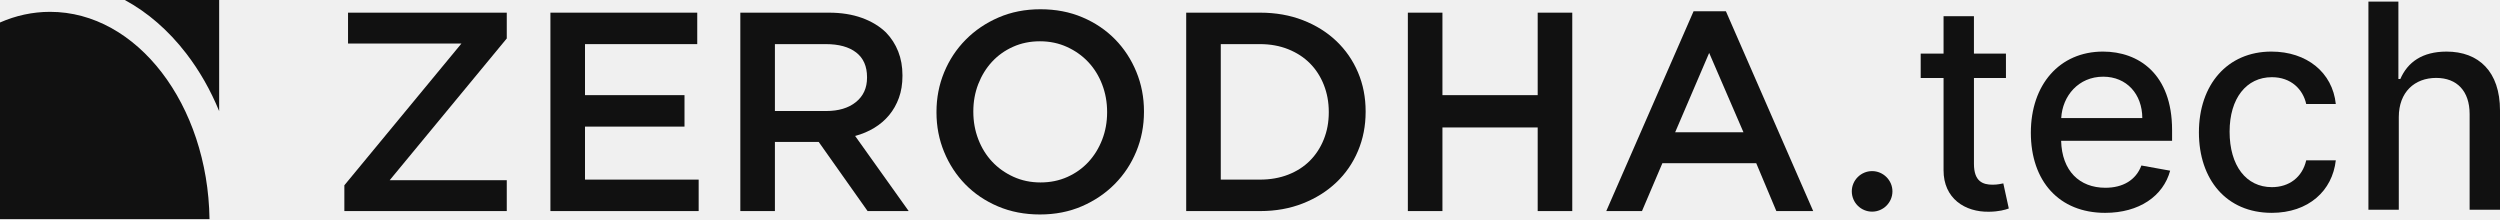
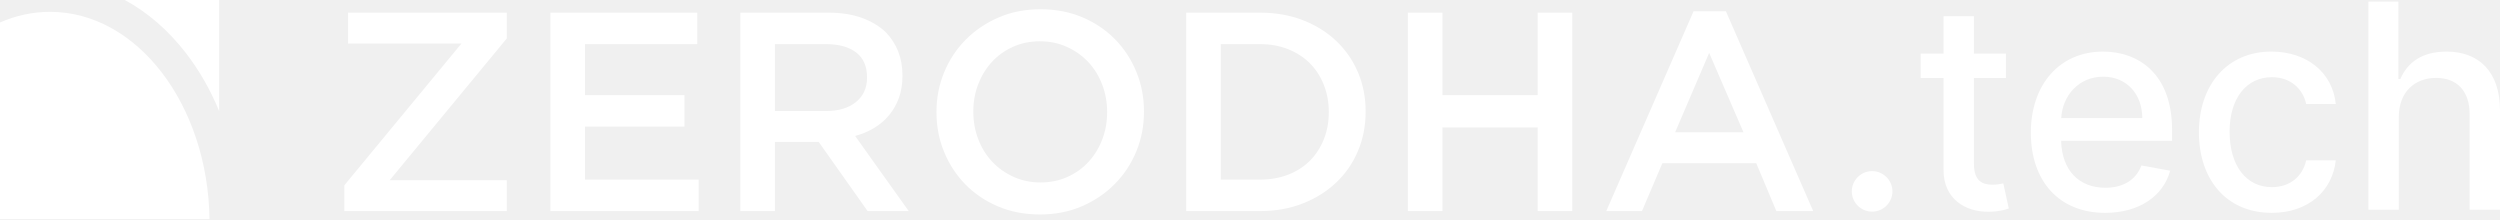
<svg xmlns="http://www.w3.org/2000/svg" version="1.2" id="Layer_1" x="0px" y="0px" width="198.564" height="17.407" viewBox="0 0 198.564 17.407" xml:space="preserve">
  <defs id="defs1890" />
-   <g id="g1885" style="fill:#111111;fill-opacity:1" transform="matrix(0.2412958,0,0,0.2412958,-1.206479,-0.9485336)">
-     <g id="g1867" style="fill:#111111;fill-opacity:1">
-       <g id="g1861" style="fill:#111111;fill-opacity:1">
-         <path d="m 66.252,21.469 c 4.404,5.71 8.056,12.124 10.886,19.04 V 3.931 H 46.077 c 7.472,4.037 14.317,9.943 20.175,17.538 z" id="path1859" style="fill:#111111;fill-opacity:1;fill-rule:evenodd" />
+   <g id="g1885" style="fill:#ffffff;fill-opacity:1" transform="matrix(0.2412958,0,0,0.2412958,-1.206479,-0.9485336)">
+     <g id="g1867" style="fill:#ffffff;fill-opacity:1">
+       <g id="g1861" style="fill:#ffffff;fill-opacity:1">
+         <path d="m 66.252,21.469 c 4.404,5.71 8.056,12.124 10.886,19.04 V 3.931 H 46.077 c 7.472,4.037 14.317,9.943 20.175,17.538 z" id="path1859" style="fill:#ffffff;fill-opacity:1;fill-rule:evenodd" />
      </g>
-       <g id="g1865" style="fill:#111111;fill-opacity:1">
-         <path d="M 21.473,7.828 C 15.719,7.828 10.184,9.058 5,11.334 V 76.069 H 73.963 C 73.429,38.315 50.088,7.828 21.473,7.828" id="path1863" style="fill:#111111;fill-opacity:1;fill-rule:evenodd" />
+       <g id="g1865" style="fill:#ffffff;fill-opacity:1">
+         <path d="M 21.473,7.828 C 15.719,7.828 10.184,9.058 5,11.334 V 76.069 H 73.963 C 73.429,38.315 50.088,7.828 21.473,7.828" id="path1863" style="fill:#ffffff;fill-opacity:1;fill-rule:evenodd" />
      </g>
    </g>
-     <g id="g1883" style="fill:#111111;fill-opacity:1">
-       <path d="m 118.349,64.918 38.533,-46.65 H 119.56 V 8.098 h 52.25 v 8.49 l -38.533,46.651 h 38.533 v 10.169 h -53.461 z" id="path1869" style="fill:#111111;fill-opacity:1" />
-       <path d="m 186.177,8.098 h 48.331 V 18.454 H 197.56 v 16.794 h 32.751 V 45.605 H 197.56 v 17.446 h 37.413 v 10.356 h -48.796 z" id="path1871" style="fill:#111111;fill-opacity:1" />
-       <path d="m 248.689,8.098 h 29.11 c 4.105,0 7.744,0.576 10.917,1.726 3.171,1.151 5.814,2.752 7.93,4.805 1.741,1.805 3.08,3.888 4.013,6.251 0.933,2.364 1.398,4.977 1.398,7.837 v 0.187 c 0,2.675 -0.388,5.085 -1.165,7.231 -0.779,2.146 -1.853,4.044 -3.22,5.691 -1.369,1.648 -3.001,3.049 -4.898,4.198 -1.897,1.152 -3.997,2.038 -6.297,2.659 L 304.11,73.408 H 290.581 L 274.484,50.643 h -0.186 -14.227 V 73.408 H 248.688 V 8.098 Z m 28.231,32.375 c 4.115,0 7.393,-0.982 9.824,-2.951 2.434,-1.968 3.652,-4.639 3.652,-8.012 v -0.187 c 0,-3.56 -1.188,-6.263 -3.559,-8.106 -2.369,-1.842 -5.709,-2.764 -10.014,-2.764 h -16.752 v 22.019 h 16.849 z" id="path1873" style="fill:#111111;fill-opacity:1" />
-       <path d="m 347.309,74.528 c -5.039,0 -9.641,-0.886 -13.807,-2.658 -4.168,-1.772 -7.744,-4.182 -10.73,-7.232 -2.986,-3.047 -5.318,-6.607 -6.996,-10.682 -1.682,-4.073 -2.521,-8.413 -2.521,-13.016 v -0.187 c 0,-4.603 0.84,-8.941 2.521,-13.016 1.678,-4.073 4.041,-7.651 7.09,-10.73 3.045,-3.079 6.654,-5.52 10.824,-7.324 4.166,-1.803 8.768,-2.706 13.807,-2.706 5.037,0 9.641,0.886 13.809,2.659 4.166,1.772 7.744,4.184 10.73,7.231 2.984,3.048 5.316,6.609 6.996,10.683 1.682,4.074 2.521,8.413 2.521,13.015 v 0.187 c 0,4.604 -0.84,8.943 -2.521,13.015 -1.68,4.075 -4.043,7.651 -7.09,10.73 -3.049,3.078 -6.656,5.521 -10.824,7.324 -4.168,1.803 -8.77,2.707 -13.809,2.707 z m 0.187,-10.543 c 3.221,0 6.178,-0.606 8.871,-1.819 2.695,-1.214 5.002,-2.86 6.922,-4.944 1.918,-2.084 3.422,-4.526 4.506,-7.325 1.084,-2.799 1.625,-5.785 1.625,-8.956 v -0.187 c 0,-3.172 -0.541,-6.173 -1.625,-9.004 -1.084,-2.83 -2.604,-5.286 -4.553,-7.37 -1.951,-2.083 -4.289,-3.747 -7.016,-4.992 -2.725,-1.244 -5.697,-1.866 -8.918,-1.866 -3.221,0 -6.178,0.606 -8.871,1.819 -2.695,1.213 -5.002,2.862 -6.922,4.945 -1.92,2.085 -3.422,4.525 -4.508,7.324 -1.084,2.799 -1.625,5.785 -1.625,8.957 v 0.187 c 0,3.172 0.541,6.173 1.625,9.002 1.086,2.833 2.604,5.289 4.555,7.372 1.951,2.085 4.289,3.748 7.014,4.991 2.727,1.244 5.699,1.866 8.92,1.866 z" id="path1875" style="fill:#111111;fill-opacity:1" />
-       <path d="m 395.451,8.098 h 24.354 c 5.1,0 9.779,0.825 14.043,2.473 4.26,1.648 7.928,3.934 11.008,6.857 3.08,2.924 5.457,6.361 7.139,10.311 1.68,3.95 2.52,8.227 2.52,12.829 v 0.187 c 0,4.604 -0.84,8.896 -2.52,12.875 -1.682,3.98 -4.059,7.435 -7.139,10.356 -3.08,2.926 -6.748,5.226 -11.008,6.904 -4.264,1.68 -8.943,2.519 -14.043,2.519 h -24.354 z m 24.26,54.954 c 3.42,0 6.531,-0.545 9.33,-1.639 2.799,-1.094 5.18,-2.622 7.137,-4.589 1.959,-1.969 3.482,-4.312 4.572,-7.03 1.088,-2.717 1.635,-5.667 1.635,-8.854 v -0.187 c 0,-3.186 -0.547,-6.152 -1.635,-8.9 -1.09,-2.749 -2.613,-5.106 -4.572,-7.074 -1.957,-1.969 -4.338,-3.514 -7.137,-4.639 -2.799,-1.124 -5.91,-1.687 -9.33,-1.687 h -12.877 v 44.598 h 12.877 z" id="path1877" style="fill:#111111;fill-opacity:1" />
-       <path d="m 468.414,8.098 h 11.383 v 27.151 h 31.352 V 8.098 h 11.383 V 73.409 H 511.149 V 45.885 h -31.352 v 27.523 h -11.383 z" id="path1879" style="fill:#111111;fill-opacity:1" />
-       <path d="M 562.463,7.631 H 573.1 l 28.736,65.777 H 589.707 L 583.082,57.64 h -30.883 l -6.719,15.768 h -11.756 z m 16.422,39.841 -11.291,-26.125 -11.197,26.125 z" id="path1881" style="fill:#111111;fill-opacity:1" />
+     <g id="g1883" style="fill:#ffffff;fill-opacity:1">
+       <path d="m 118.349,64.918 38.533,-46.65 H 119.56 V 8.098 h 52.25 v 8.49 l -38.533,46.651 h 38.533 v 10.169 h -53.461 z" id="path1869" style="fill:#ffffff;fill-opacity:1" />
+       <path d="m 186.177,8.098 h 48.331 V 18.454 H 197.56 v 16.794 h 32.751 V 45.605 H 197.56 v 17.446 h 37.413 v 10.356 h -48.796 z" id="path1871" style="fill:#ffffff;fill-opacity:1" />
+       <path d="m 248.689,8.098 h 29.11 c 4.105,0 7.744,0.576 10.917,1.726 3.171,1.151 5.814,2.752 7.93,4.805 1.741,1.805 3.08,3.888 4.013,6.251 0.933,2.364 1.398,4.977 1.398,7.837 v 0.187 c 0,2.675 -0.388,5.085 -1.165,7.231 -0.779,2.146 -1.853,4.044 -3.22,5.691 -1.369,1.648 -3.001,3.049 -4.898,4.198 -1.897,1.152 -3.997,2.038 -6.297,2.659 L 304.11,73.408 H 290.581 L 274.484,50.643 h -0.186 -14.227 V 73.408 H 248.688 V 8.098 Z m 28.231,32.375 c 4.115,0 7.393,-0.982 9.824,-2.951 2.434,-1.968 3.652,-4.639 3.652,-8.012 v -0.187 c 0,-3.56 -1.188,-6.263 -3.559,-8.106 -2.369,-1.842 -5.709,-2.764 -10.014,-2.764 h -16.752 v 22.019 h 16.849 z" id="path1873" style="fill:#ffffff;fill-opacity:1" />
+       <path d="m 347.309,74.528 c -5.039,0 -9.641,-0.886 -13.807,-2.658 -4.168,-1.772 -7.744,-4.182 -10.73,-7.232 -2.986,-3.047 -5.318,-6.607 -6.996,-10.682 -1.682,-4.073 -2.521,-8.413 -2.521,-13.016 v -0.187 c 0,-4.603 0.84,-8.941 2.521,-13.016 1.678,-4.073 4.041,-7.651 7.09,-10.73 3.045,-3.079 6.654,-5.52 10.824,-7.324 4.166,-1.803 8.768,-2.706 13.807,-2.706 5.037,0 9.641,0.886 13.809,2.659 4.166,1.772 7.744,4.184 10.73,7.231 2.984,3.048 5.316,6.609 6.996,10.683 1.682,4.074 2.521,8.413 2.521,13.015 v 0.187 c 0,4.604 -0.84,8.943 -2.521,13.015 -1.68,4.075 -4.043,7.651 -7.09,10.73 -3.049,3.078 -6.656,5.521 -10.824,7.324 -4.168,1.803 -8.77,2.707 -13.809,2.707 z m 0.187,-10.543 c 3.221,0 6.178,-0.606 8.871,-1.819 2.695,-1.214 5.002,-2.86 6.922,-4.944 1.918,-2.084 3.422,-4.526 4.506,-7.325 1.084,-2.799 1.625,-5.785 1.625,-8.956 v -0.187 c 0,-3.172 -0.541,-6.173 -1.625,-9.004 -1.084,-2.83 -2.604,-5.286 -4.553,-7.37 -1.951,-2.083 -4.289,-3.747 -7.016,-4.992 -2.725,-1.244 -5.697,-1.866 -8.918,-1.866 -3.221,0 -6.178,0.606 -8.871,1.819 -2.695,1.213 -5.002,2.862 -6.922,4.945 -1.92,2.085 -3.422,4.525 -4.508,7.324 -1.084,2.799 -1.625,5.785 -1.625,8.957 v 0.187 c 0,3.172 0.541,6.173 1.625,9.002 1.086,2.833 2.604,5.289 4.555,7.372 1.951,2.085 4.289,3.748 7.014,4.991 2.727,1.244 5.699,1.866 8.92,1.866 z" id="path1875" style="fill:#ffffff;fill-opacity:1" />
+       <path d="m 395.451,8.098 h 24.354 c 5.1,0 9.779,0.825 14.043,2.473 4.26,1.648 7.928,3.934 11.008,6.857 3.08,2.924 5.457,6.361 7.139,10.311 1.68,3.95 2.52,8.227 2.52,12.829 v 0.187 c 0,4.604 -0.84,8.896 -2.52,12.875 -1.682,3.98 -4.059,7.435 -7.139,10.356 -3.08,2.926 -6.748,5.226 -11.008,6.904 -4.264,1.68 -8.943,2.519 -14.043,2.519 h -24.354 z m 24.26,54.954 c 3.42,0 6.531,-0.545 9.33,-1.639 2.799,-1.094 5.18,-2.622 7.137,-4.589 1.959,-1.969 3.482,-4.312 4.572,-7.03 1.088,-2.717 1.635,-5.667 1.635,-8.854 v -0.187 c 0,-3.186 -0.547,-6.152 -1.635,-8.9 -1.09,-2.749 -2.613,-5.106 -4.572,-7.074 -1.957,-1.969 -4.338,-3.514 -7.137,-4.639 -2.799,-1.124 -5.91,-1.687 -9.33,-1.687 h -12.877 v 44.598 h 12.877 z" id="path1877" style="fill:#ffffff;fill-opacity:1" />
+       <path d="m 468.414,8.098 h 11.383 v 27.151 h 31.352 V 8.098 h 11.383 V 73.409 H 511.149 V 45.885 h -31.352 v 27.523 h -11.383 z" id="path1879" style="fill:#ffffff;fill-opacity:1" />
+       <path d="M 562.463,7.631 H 573.1 l 28.736,65.777 H 589.707 L 583.082,57.64 h -30.883 l -6.719,15.768 h -11.756 z m 16.422,39.841 -11.291,-26.125 -11.197,26.125 z" id="path1881" style="fill:#ffffff;fill-opacity:1" />
    </g>
  </g>
-   <g aria-label=" .tech" style="font-style:normal;font-weight:normal;font-size:22.728px;line-height:1.25;font-family:sans-serif;letter-spacing:0px;word-spacing:0px;fill:#111111;fill-opacity:1;stroke:none;stroke-width:0.568" id="text1896">
-     <path d="m 148.694,16.81 c 0.88,0 1.614,-0.718 1.614,-1.614 0,-0.88 -0.734,-1.606 -1.614,-1.606 -0.888,0 -1.614,0.726 -1.614,1.606 0,0.896 0.726,1.614 1.614,1.614 z" style="font-style:normal;font-variant:normal;font-weight:500;font-stretch:normal;font-family:Inter;-inkscape-font-specification:'Inter Medium';fill:#111111;fill-opacity:1;stroke-width:0.568" id="path873" />
-     <path d="m 159.323,4.259 h -2.542 V 1.289 h -2.413 v 2.97 h -1.816 v 1.937 h 1.816 v 7.32 c -0.008,2.252 1.711,3.341 3.616,3.301 0.767,-0.008 1.283,-0.153 1.566,-0.258 l -0.436,-1.994 c -0.161,0.032 -0.46,0.105 -0.847,0.105 -0.783,0 -1.485,-0.258 -1.485,-1.655 V 6.196 h 2.542 z" style="font-style:normal;font-variant:normal;font-weight:500;font-stretch:normal;font-family:Inter;-inkscape-font-specification:'Inter Medium';fill:#111111;fill-opacity:1;stroke-width:0.568" id="path875" />
-     <path d="m 167.201,16.906 c 2.704,0 4.617,-1.332 5.165,-3.349 l -2.284,-0.412 c -0.436,1.17 -1.485,1.768 -2.857,1.768 -2.066,0 -3.454,-1.34 -3.519,-3.729 h 8.813 v -0.856 c 0,-4.479 -2.68,-6.231 -5.488,-6.231 -3.454,0 -5.73,2.631 -5.73,6.441 0,3.85 2.244,6.368 5.9,6.368 z m -3.487,-7.53 c 0.097,-1.759 1.372,-3.285 3.333,-3.285 1.872,0 3.099,1.388 3.107,3.285 z" style="font-style:normal;font-variant:normal;font-weight:500;font-stretch:normal;font-family:Inter;-inkscape-font-specification:'Inter Medium';fill:#111111;fill-opacity:1;stroke-width:0.568" id="path877" />
-     <path d="m 180.429,16.906 c 2.93,0 4.826,-1.759 5.093,-4.173 h -2.349 c -0.307,1.34 -1.348,2.131 -2.728,2.131 -2.042,0 -3.358,-1.703 -3.358,-4.407 0,-2.655 1.34,-4.326 3.358,-4.326 1.533,0 2.47,0.969 2.728,2.131 h 2.349 c -0.258,-2.502 -2.3,-4.165 -5.117,-4.165 -3.495,0 -5.755,2.631 -5.755,6.416 0,3.737 2.179,6.392 5.779,6.392 z" style="font-style:normal;font-variant:normal;font-weight:500;font-stretch:normal;font-family:Inter;-inkscape-font-specification:'Inter Medium';fill:#111111;fill-opacity:1;stroke-width:0.568" id="path879" />
-     <path d="m 190.526,9.295 c 0,-1.977 1.251,-3.107 2.97,-3.107 1.663,0 2.655,1.057 2.655,2.873 v 7.595 h 2.413 V 8.771 c 0,-3.091 -1.695,-4.673 -4.245,-4.673 -1.929,0 -3.091,0.839 -3.672,2.179 h -0.153 V 0.127 h -2.381 V 16.656 h 2.413 z" style="font-style:normal;font-variant:normal;font-weight:500;font-stretch:normal;font-family:Inter;-inkscape-font-specification:'Inter Medium';fill:#111111;fill-opacity:1;stroke-width:0.568" id="path881" />
+   <g aria-label=" .tech" style="font-style:normal;font-weight:normal;font-size:22.728px;line-height:1.25;font-family:sans-serif;letter-spacing:0px;word-spacing:0px;fill:#ffffff;fill-opacity:1;stroke:none;stroke-width:0.568" id="text1896">
+     <path d="m 148.694,16.81 c 0.88,0 1.614,-0.718 1.614,-1.614 0,-0.88 -0.734,-1.606 -1.614,-1.606 -0.888,0 -1.614,0.726 -1.614,1.606 0,0.896 0.726,1.614 1.614,1.614 z" style="font-style:normal;font-variant:normal;font-weight:500;font-stretch:normal;font-family:Inter;-inkscape-font-specification:'Inter Medium';fill:#ffffff;fill-opacity:1;stroke-width:0.568" id="path873" />
+     <path d="m 159.323,4.259 h -2.542 V 1.289 h -2.413 v 2.97 h -1.816 v 1.937 h 1.816 v 7.32 c -0.008,2.252 1.711,3.341 3.616,3.301 0.767,-0.008 1.283,-0.153 1.566,-0.258 l -0.436,-1.994 c -0.161,0.032 -0.46,0.105 -0.847,0.105 -0.783,0 -1.485,-0.258 -1.485,-1.655 V 6.196 h 2.542 z" style="font-style:normal;font-variant:normal;font-weight:500;font-stretch:normal;font-family:Inter;-inkscape-font-specification:'Inter Medium';fill:#ffffff;fill-opacity:1;stroke-width:0.568" id="path875" />
+     <path d="m 167.201,16.906 c 2.704,0 4.617,-1.332 5.165,-3.349 l -2.284,-0.412 c -0.436,1.17 -1.485,1.768 -2.857,1.768 -2.066,0 -3.454,-1.34 -3.519,-3.729 h 8.813 v -0.856 c 0,-4.479 -2.68,-6.231 -5.488,-6.231 -3.454,0 -5.73,2.631 -5.73,6.441 0,3.85 2.244,6.368 5.9,6.368 z m -3.487,-7.53 c 0.097,-1.759 1.372,-3.285 3.333,-3.285 1.872,0 3.099,1.388 3.107,3.285 z" style="font-style:normal;font-variant:normal;font-weight:500;font-stretch:normal;font-family:Inter;-inkscape-font-specification:'Inter Medium';fill:#ffffff;fill-opacity:1;stroke-width:0.568" id="path877" />
+     <path d="m 180.429,16.906 c 2.93,0 4.826,-1.759 5.093,-4.173 h -2.349 c -0.307,1.34 -1.348,2.131 -2.728,2.131 -2.042,0 -3.358,-1.703 -3.358,-4.407 0,-2.655 1.34,-4.326 3.358,-4.326 1.533,0 2.47,0.969 2.728,2.131 h 2.349 c -0.258,-2.502 -2.3,-4.165 -5.117,-4.165 -3.495,0 -5.755,2.631 -5.755,6.416 0,3.737 2.179,6.392 5.779,6.392 z" style="font-style:normal;font-variant:normal;font-weight:500;font-stretch:normal;font-family:Inter;-inkscape-font-specification:'Inter Medium';fill:#ffffff;fill-opacity:1;stroke-width:0.568" id="path879" />
+     <path d="m 190.526,9.295 c 0,-1.977 1.251,-3.107 2.97,-3.107 1.663,0 2.655,1.057 2.655,2.873 v 7.595 h 2.413 V 8.771 c 0,-3.091 -1.695,-4.673 -4.245,-4.673 -1.929,0 -3.091,0.839 -3.672,2.179 h -0.153 V 0.127 h -2.381 V 16.656 h 2.413 z" style="font-style:normal;font-variant:normal;font-weight:500;font-stretch:normal;font-family:Inter;-inkscape-font-specification:'Inter Medium';fill:#ffffff;fill-opacity:1;stroke-width:0.568" id="path881" />
  </g>
</svg>
